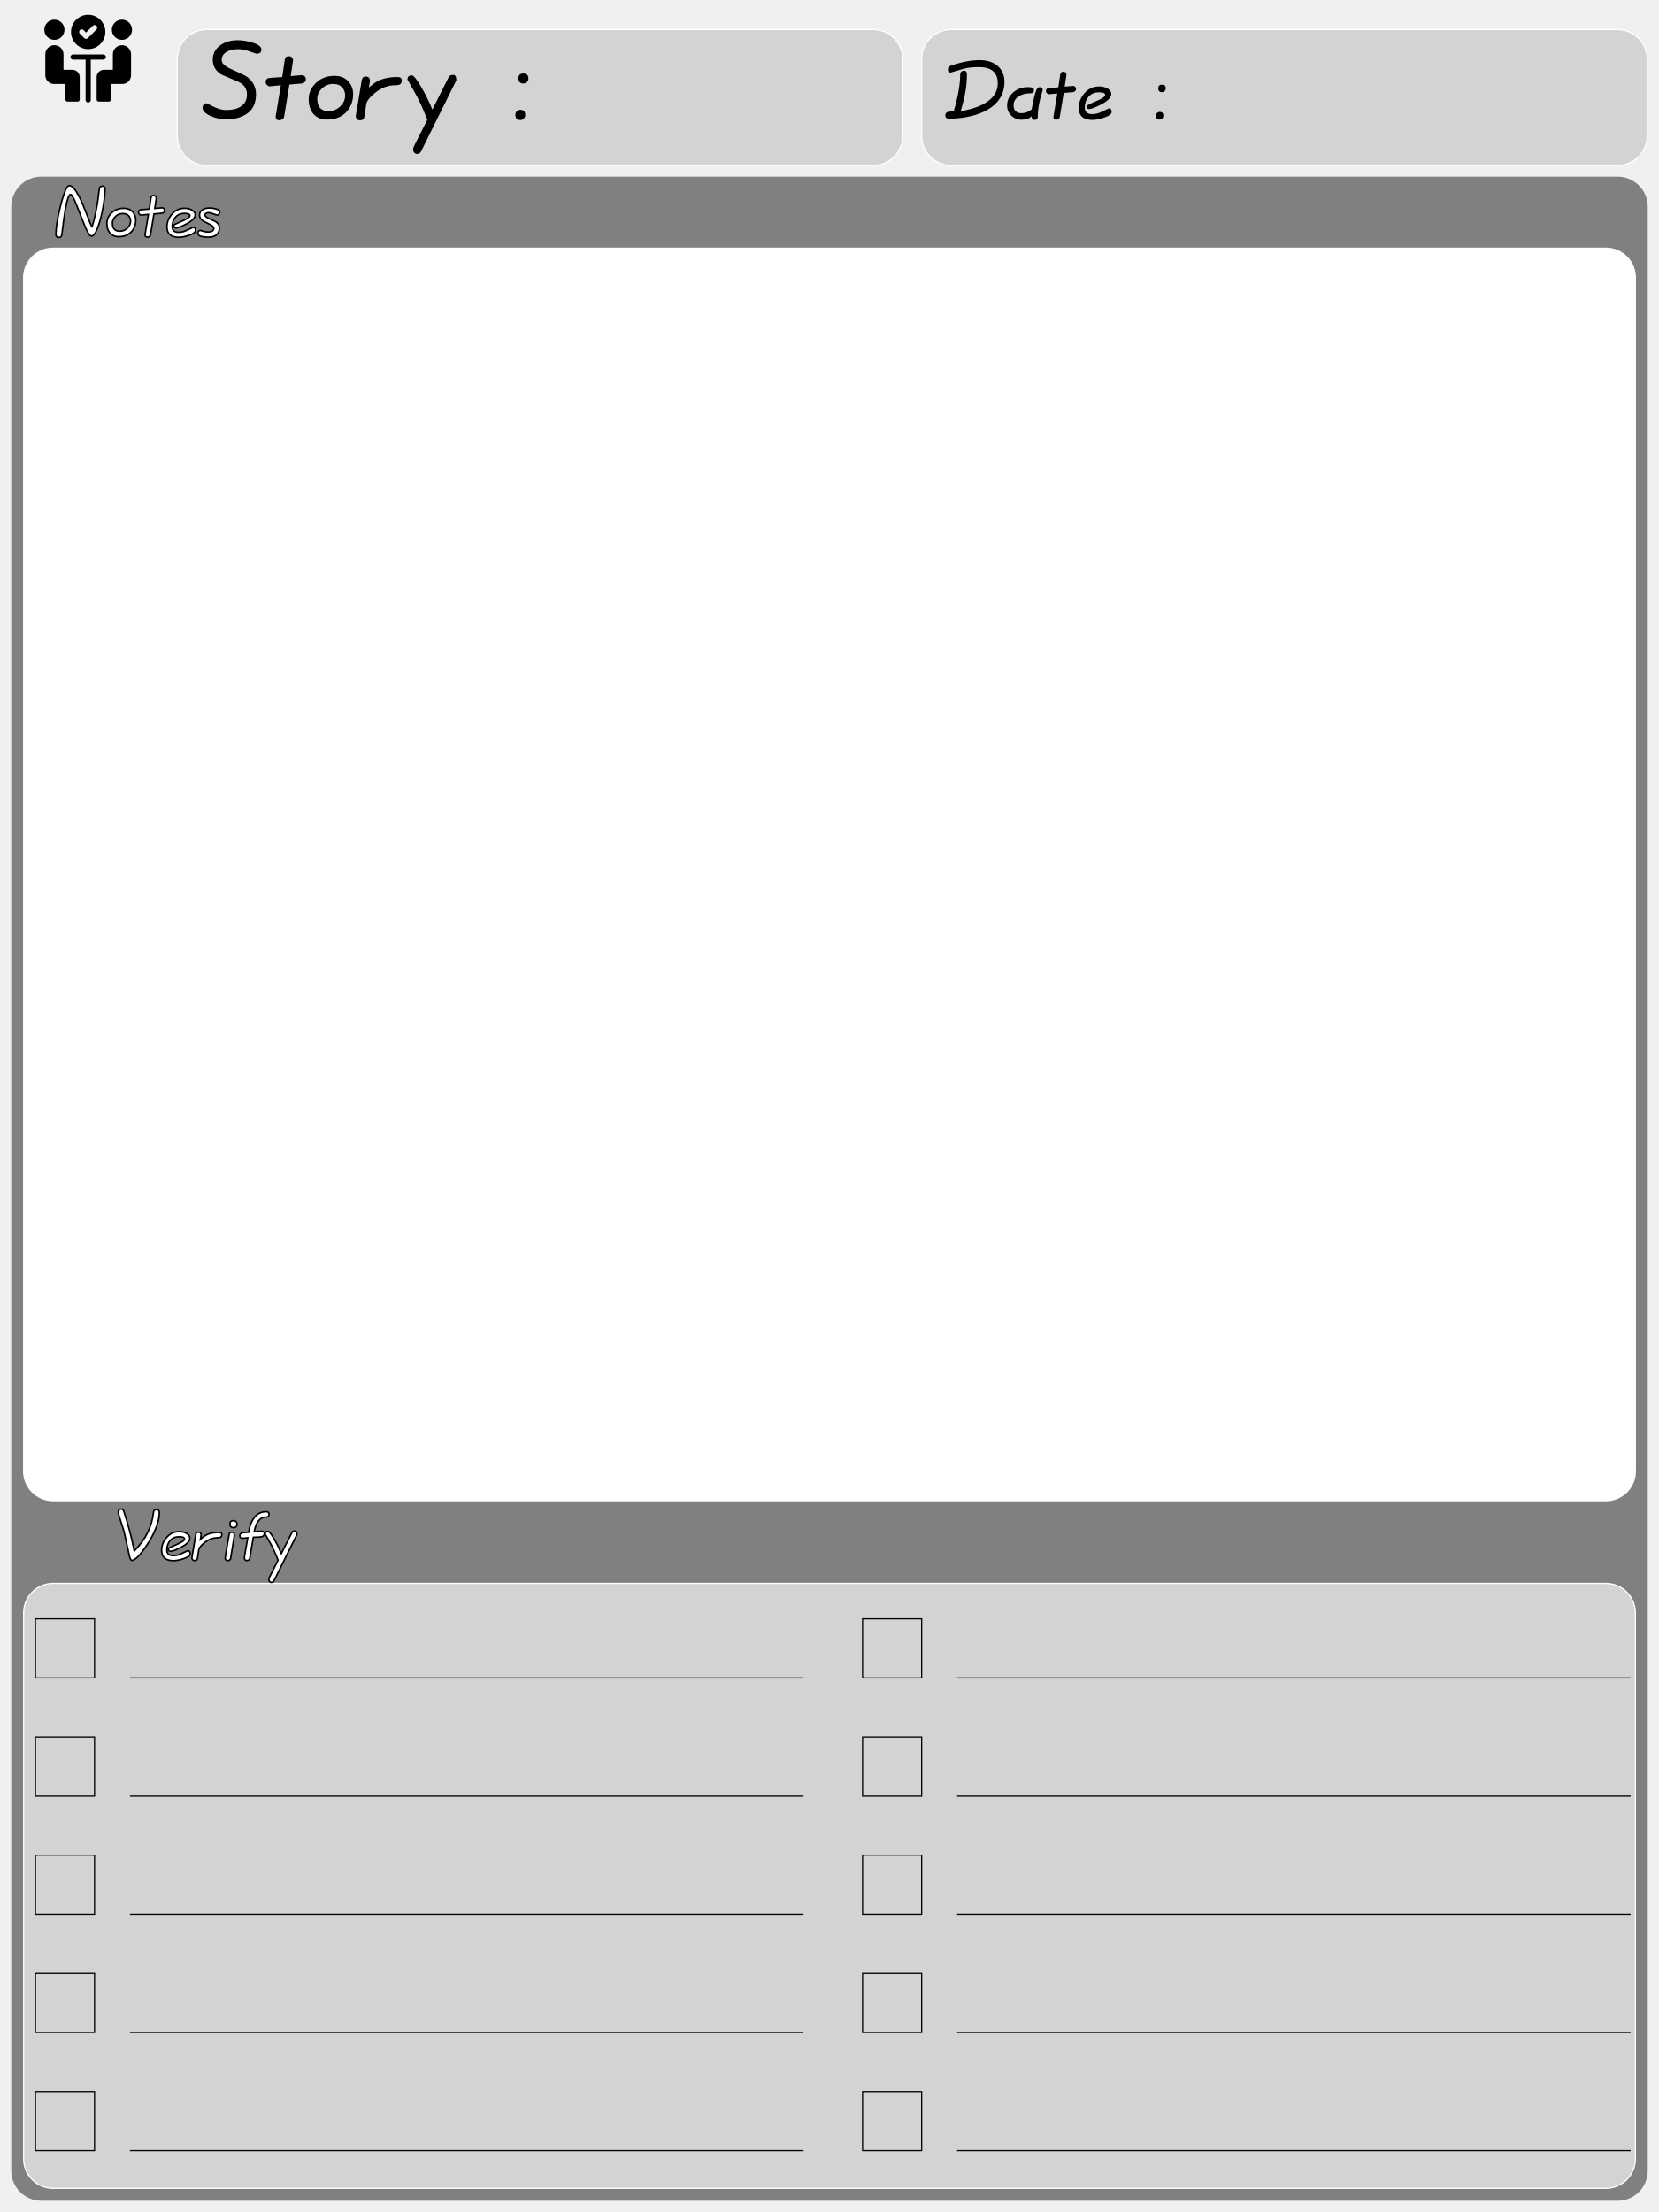
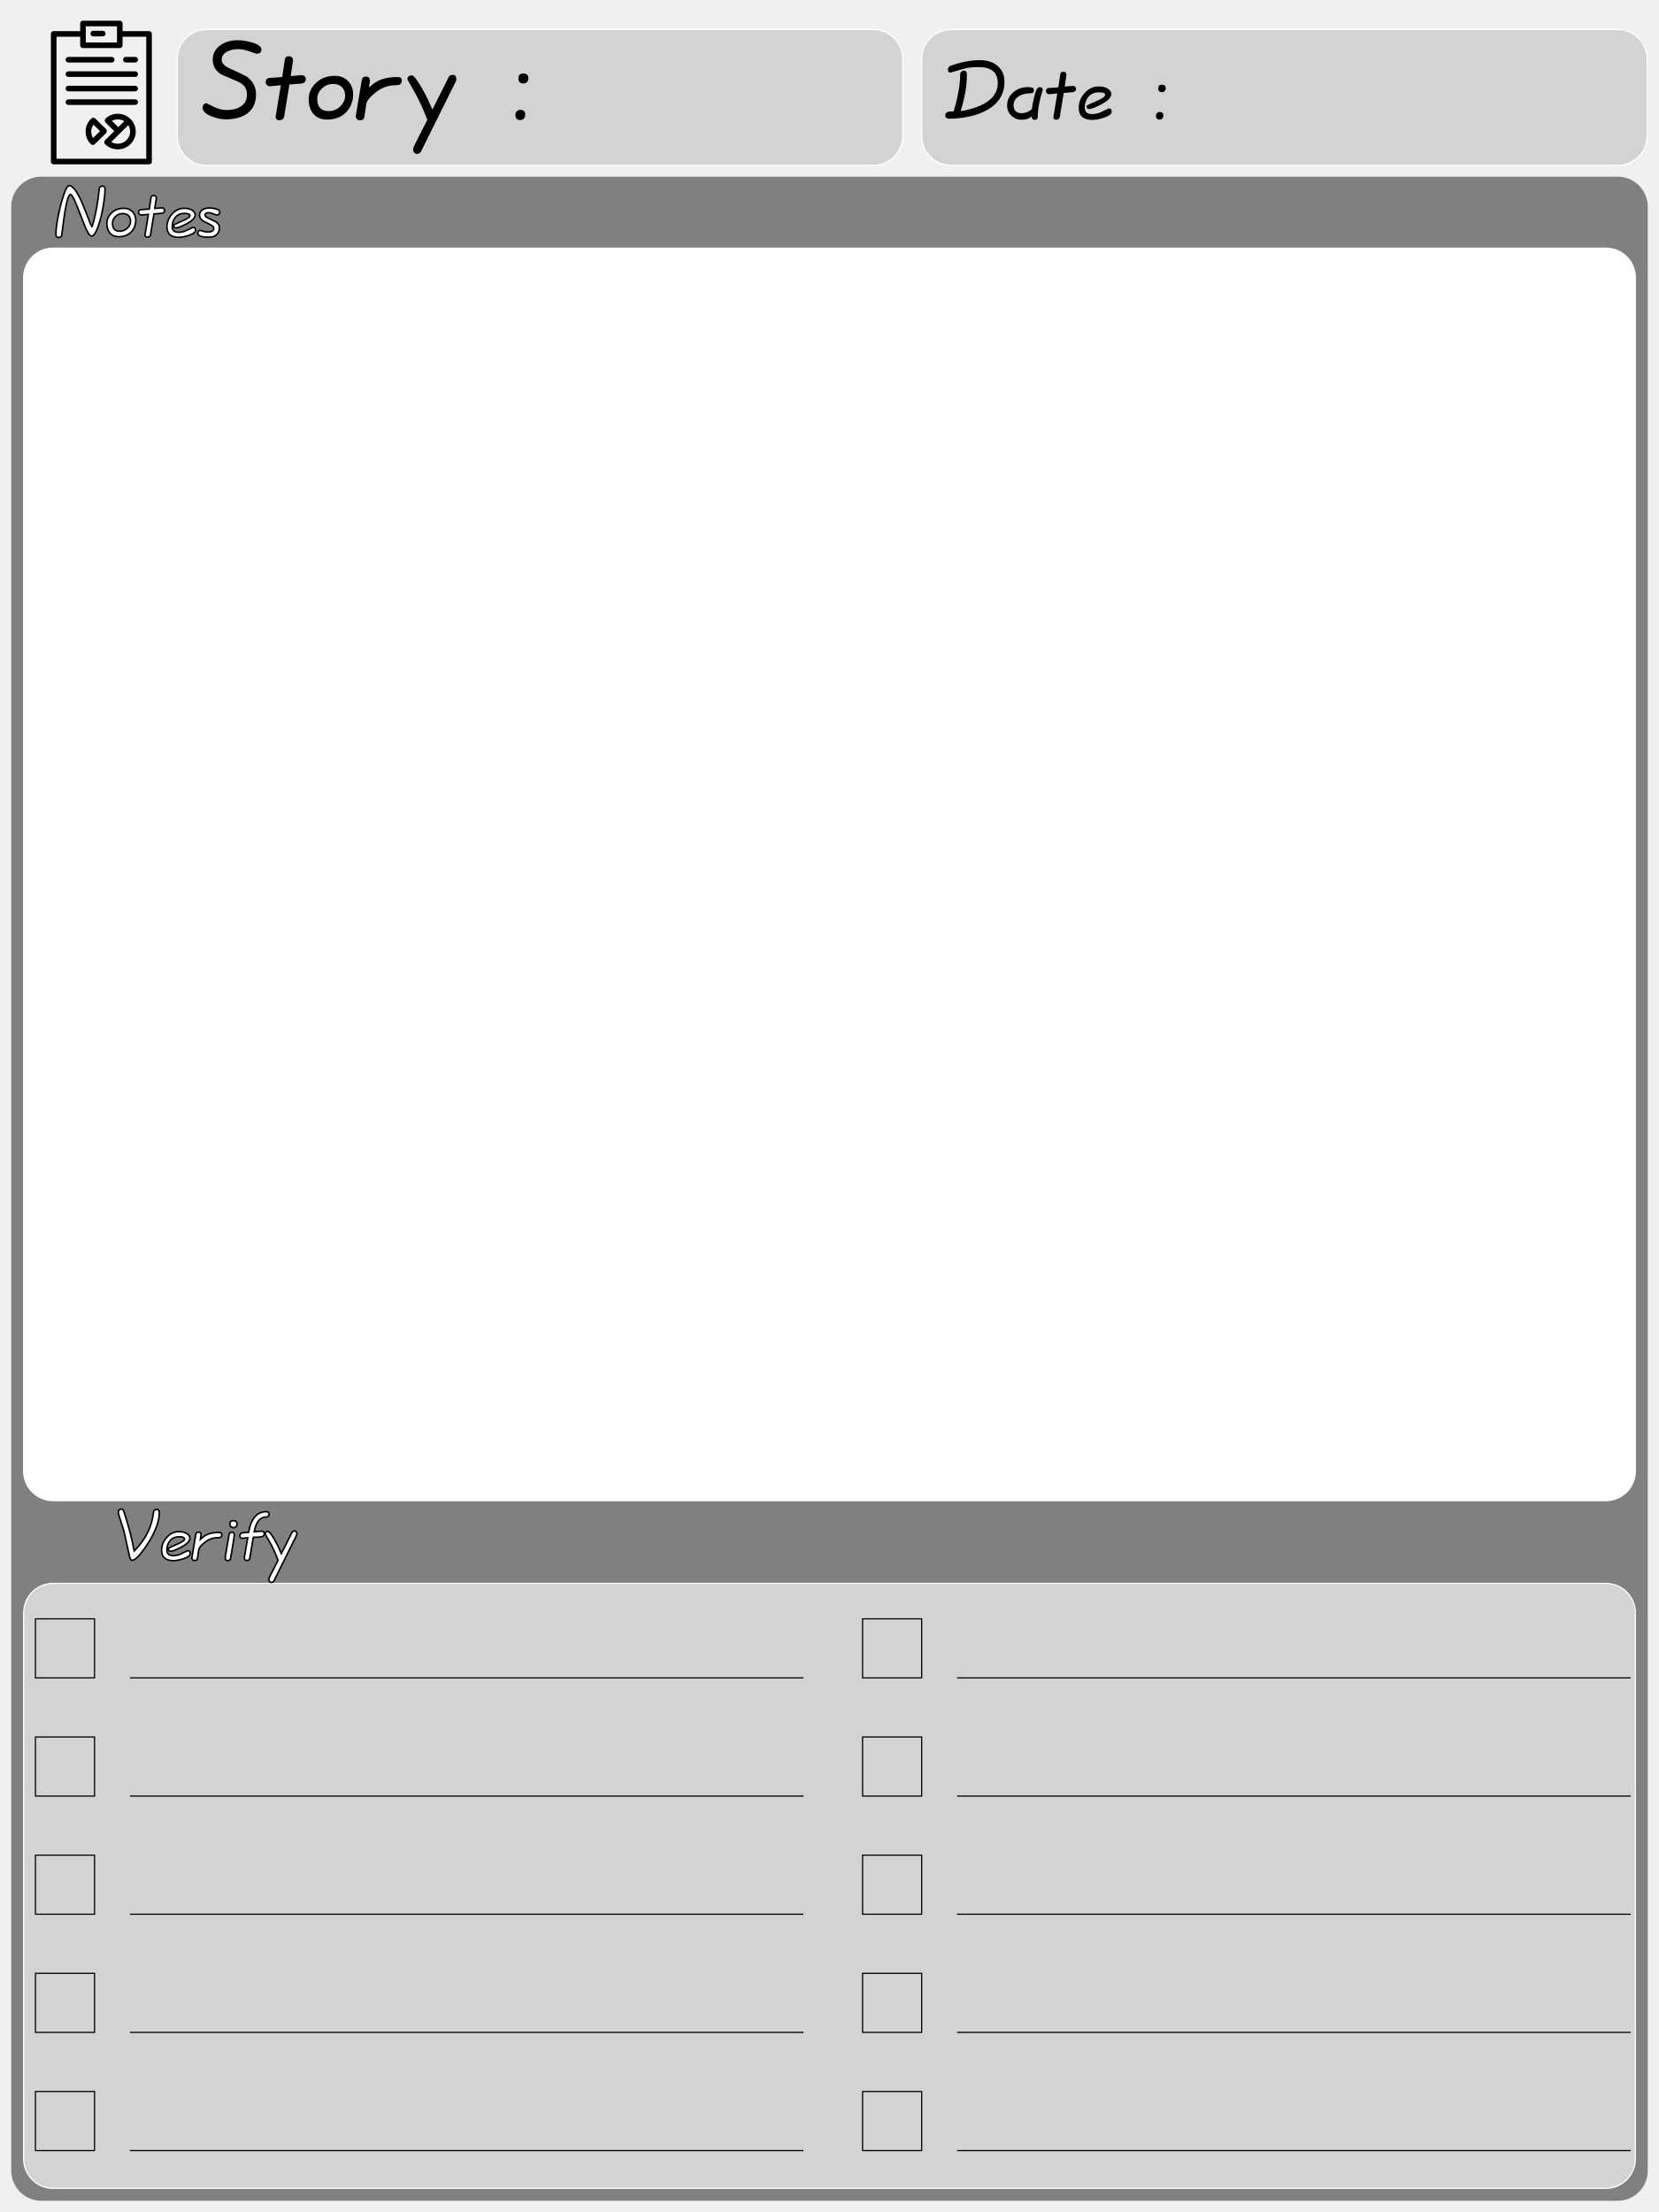
<svg xmlns="http://www.w3.org/2000/svg" xmlns:xlink="http://www.w3.org/1999/xlink" width="1404px" height="1872px" viewBox="0 0 1404 1872" version="1.1">
  <defs>
    <g id="Header">
      <rect rx="25" x="780" y="25" width="614" height="115" stroke="white" stroke-width="1" fill="lightgrey" />
      <rect rx="25" x="150" y="25" width="614" height="115" stroke="white" stroke-width="1" fill="lightgrey" />
      <g id="datetxt">
        <path d="m 850.075,69.403 q 0,10.896 -7.687,18.507 -6.642,6.343 -18.06,9.701 -10,2.836 -21.045,2.836 -3.284,0 -3.284,-2.836 0,-2.388 2.612,-3.06 1.119,-0.299 4.478,-0.299 5.522,-18.657 5.522,-31.343 0,-1.269 0.896,-2.164 0.896,-0.97 2.239,-0.97 2.537,0 2.537,2.985 0,8.06 -1.343,15.299 -1.269,7.239 -3.881,15.821 2.612,0 8.134,-1.567 9.403,-2.537 15,-6.716 8.209,-6.045 8.209,-15.149 0,-13.657 -15.896,-13.657 -8.134,0 -12.985,1.418 l -11.045,3.209 q -1.194,0 -1.791,-0.672 -0.448,-0.672 -0.448,-2.015 0,-1.94 1.94,-2.985 13.806,-4.851 24.925,-4.851 9.179,0 14.851,4.627 6.119,4.925 6.119,13.881 z" />
        <path d="m 882.463,76.119 q -4.179,12.761 -4.179,22.836 0,2.239 -2.537,2.537 -1.269,0 -2.09,-0.97 -0.746,-0.896 -0.746,-2.164 -2.463,2.985 -8.731,2.985 -4.254,0 -7.761,-2.985 -4.104,-3.507 -4.104,-9.03 0,-6.866 5.373,-11.343 5.075,-4.254 12.09,-4.254 3.433,0 4.478,0.821 Q 875,75.075 875,76.418 q 0,1.045 -0.597,1.866 -0.672,0.672 -2.463,0.672 -5.448,0 -9.403,2.313 -4.776,2.836 -4.776,7.91 0,3.731 2.463,5.448 1.716,1.194 4.104,1.194 4.702,0 8.731,-3.209 2.164,-12.015 3.806,-15.97 1.194,-2.91 3.06,-2.91 2.388,0 2.537,2.388 z" />
        <path d="m 910.672,75.224 q 0,1.119 -0.672,1.791 -0.746,0.821 -1.866,0.97 l -7.91,0.672 -3.358,20.448 q -0.373,1.94 -2.985,2.239 -2.388,0 -2.388,-2.388 l 3.284,-19.851 -7.015,0.672 q -0.896,0 -1.716,-0.821 -0.746,-0.597 -0.896,-1.642 0,-1.343 0.597,-2.015 0.672,-0.746 1.791,-0.821 l 8.134,-0.597 1.642,-11.119 q 0.373,-2.09 2.687,-2.09 0.896,0 1.791,0.672 0.746,0.821 0.746,2.015 l -1.493,9.925 7.09,-0.597 q 0.821,0 1.642,0.597 0.746,0.672 0.896,1.94 z" />
        <path d="m 940.821,94.701 q 0,2.761 -6.866,5 -5.672,1.791 -9.328,1.791 -11.716,0 -11.716,-10.224 0,-6.567 4.478,-11.94 5.075,-6.194 12.537,-6.194 4.776,0 7.687,1.94 2.91,1.94 2.91,4.403 0,4.478 -8.806,9.03 -7.388,3.806 -10.075,3.806 -2.09,0 -2.09,-2.537 0,-0.821 7.836,-4.03 7.91,-3.284 7.91,-5.448 0,-0.896 -1.194,-1.642 -1.343,-0.522 -4.179,-0.522 -5.597,0 -8.881,3.955 -2.985,3.657 -2.985,9.03 0,2.612 1.493,4.03 1.493,1.418 4.776,1.418 3.731,0 6.94,-1.493 l 7.164,-3.358 q 2.388,0 2.388,2.985 z" />
        <path d="m 986.567,74.776 q 0,1.343 -0.97,2.313 -0.896,0.896 -2.164,0.896 -3.209,0 -3.209,-3.209 0,-3.134 3.06,-3.134 3.284,0 3.284,3.134 z m -2.015,23.134 q 0,1.343 -0.896,2.313 -0.821,0.97 -2.239,0.97 -3.134,0 -3.134,-3.284 0,-1.493 0.97,-2.313 0.97,-0.896 2.164,-0.896 3.134,0 3.134,3.209 z" />
      </g>
      <g id="storytxt" transform="translate(150 10)">
        <path d="m 71.244,31.99 q 0,3.184 -3.881,3.582 L 59.602,32.985 q -4.179,-1.393 -8.159,-1.393 -5.274,0 -9.055,1.99 -4.776,2.388 -4.776,7.164 0,4.179 7.463,7.463 11.741,5.274 13.93,6.766 7.662,5.672 7.662,14.826 0,11.443 -8.259,16.816 -6.766,4.378 -17.214,4.378 -6.269,0 -12.637,-2.687 -7.164,-3.085 -7.164,-7.363 0,-1.393 0.995,-2.488 1.095,-1.095 2.488,-1.095 0.1,0 5.771,2.886 5.771,2.886 10.945,2.886 7.363,0 11.94,-2.886 Q 59.005,76.866 59.005,70 q 0,-7.562 -7.463,-10.846 L 37.612,53.184 q -7.562,-4.378 -7.562,-12.836 0,-7.463 6.567,-12.139 5.871,-4.179 14.627,-4.179 6.269,0 13.234,2.289 6.766,2.189 6.766,5.672 z" />
        <path d="m 108.856,56.965 q 0,1.493 -0.896,2.388 -0.995,1.095 -2.488,1.294 L 94.925,61.542 90.448,88.806 q -0.498,2.587 -3.98,2.985 -3.184,0 -3.184,-3.184 l 4.378,-26.468 -9.353,0.896 q -1.194,0 -2.289,-1.095 -0.995,-0.796 -1.194,-2.189 0,-1.791 0.796,-2.687 0.896,-0.995 2.388,-1.095 l 10.846,-0.796 2.189,-14.826 q 0.498,-2.786 3.582,-2.786 1.194,0 2.388,0.896 0.995,1.095 0.995,2.687 l -1.99,13.234 9.453,-0.796 q 1.095,0 2.189,0.796 0.995,0.896 1.194,2.587 z" />
        <path d="m 148.855,69.602 q 0,9.254 -5.97,15.423 -5.97,6.169 -16.219,6.169 -7.662,0 -11.841,-5.274 -3.582,-4.577 -3.582,-11.94 0,-7.562 5.572,-13.234 6.368,-6.567 16.418,-6.567 7.562,0 11.94,5.075 3.682,4.378 3.682,10.348 z m -6.766,1.194 q 0,-3.682 -2.189,-6.468 -2.687,-3.284 -8.06,-3.284 -5.672,0 -9.751,4.179 -3.582,3.682 -3.582,8.358 0,10.448 9.552,10.448 5.771,0 9.851,-3.98 4.179,-3.98 4.179,-9.254 z" />
        <path d="m 190.049,57.96 q 0,2.786 -1.791,3.582 -1.194,0.597 -3.781,0.597 -9.154,0 -17.114,6.468 -5.97,4.776 -7.264,8.756 l -1.791,11.841 q -0.398,2.587 -3.682,2.587 -3.085,0 -3.582,-3.383 L 156.119,57.96 q 0.498,-3.184 3.483,-3.184 3.483,0 3.483,3.781 l -0.896,5.572 q 5.473,-5.075 10.249,-6.766 6.07,-2.189 13.831,-2.189 3.781,0 3.781,2.786 z" />
        <path d="m 236.218,57.96 -29.95,60.299 q -0.995,1.99 -3.582,1.99 -1.095,0 -2.09,-1.095 -0.995,-0.995 -0.995,-2.886 0,-1.095 1.493,-4.08 L 211.641,91.393 Q 205.771,76.269 200.597,67.512 l -5.771,-10.149 q 0,-3.582 3.781,-3.582 2.189,0 8.259,10.448 3.085,5.473 4.876,9.154 1.99,4.08 4.179,9.353 l 13.731,-27.363 q 0.697,-1.99 3.98,-1.99 2.587,0 2.587,4.577 z" />
        <path d="m 297.213,56.368 q 0,1.791 -1.294,3.085 -1.194,1.194 -2.886,1.194 -4.279,0 -4.279,-4.279 0,-4.179 4.08,-4.179 4.378,0 4.378,4.179 z M 294.527,87.214 q 0,1.791 -1.194,3.085 -1.095,1.294 -2.985,1.294 -4.179,0 -4.179,-4.378 0,-1.99 1.294,-3.085 1.294,-1.194 2.886,-1.194 4.179,0 4.179,4.279 z" />
      </g>
-       <g id="tekening" transform="scale(0.25 0.25) translate(150 50)">
-         <path d="M148.5,116.187c32.029,0,58.086-26.057,58.086-58.086S180.529,0.014,148.5,0.014S90.414,26.072,90.414,58.101   S116.471,116.187,148.5,116.187z M120.402,51.894c3.429-3.427,8.985-3.427,12.414,0l8.387,8.388L164.184,37.3   c3.429-3.427,8.985-3.427,12.414,0c3.428,3.428,3.428,8.986,0,12.414L147.41,78.902c-1.714,1.713-3.96,2.571-6.207,2.571   c-2.247,0-4.493-0.857-6.207-2.571l-14.594-14.594C116.974,60.88,116.974,55.321,120.402,51.894z" />
-         <path d="M34.165,84.869c18.839,0,34.166-15.327,34.166-34.166S53.004,16.537,34.165,16.537S0,31.864,0,50.703   S15.326,84.869,34.165,84.869z" />
-         <path d="m3.367,133.777v70.955c0,16.297 13.211,29.508 29.508,29.508h38.457v52.407c0,3.992 3.236,7.229 7.229,7.229h34.077c3.992,0 7.229-3.236 7.229-7.229v-75.595c0-13.757-11.152-24.908-24.908-24.908h-29.995v-52.367c0-17.009-13.789-30.798-30.798-30.798-17.01-0.001-30.799,13.788-30.799,30.798z" />
-         <path d="m262.835,84.869c18.839,0 34.165-15.327 34.165-34.166s-15.326-34.166-34.165-34.166-34.166,15.327-34.166,34.166 15.327,34.166 34.166,34.166z" />
-         <path d="m232.036,133.777v52.367h-29.994c-13.757,0-24.909,11.152-24.909,24.908v75.595c0,3.992 3.236,7.229 7.229,7.229h34.077c3.992,0 7.229-3.236 7.229-7.229v-52.407h38.457c16.297,0 29.508-13.211 29.508-29.508v-70.955c0-17.009-13.789-30.798-30.798-30.798-17.01-0.001-30.799,13.788-30.799,30.798z" />
-         <path d="m199.616,151.813c4.848,0 8.777-3.93 8.777-8.777 0-4.848-3.93-8.777-8.777-8.777h-102.232c-4.848,0-8.777,3.93-8.777,8.777 0,4.848 3.93,8.777 8.777,8.777h42.338v136.395c0,4.848 3.93,8.777 8.777,8.777s8.777-3.93 8.777-8.777v-136.395h42.34z" />
+       <g id="tekening" transform="scale(0.25 0.25) translate(100 70)">
+         <path d="M404.587,35.439h-89.6V9.5c0-5.246-4.254-9.5-9.5-9.5H180.913c-5.246,0-9.5,4.254-9.5,9.5v25.939h-89.6     c-5.246,0-9.5,4.254-9.5,9.5V476.9c0,5.246,4.254,9.5,9.5,9.5h322.774c5.246,0,9.5-4.254,9.5-9.5V44.939     C414.087,39.692,409.833,35.439,404.587,35.439z M190.413,19h105.574v54.749H190.413V19z M395.087,467.4H91.313V54.439h80.1     V83.25c0,5.246,4.254,9.5,9.5,9.5h124.574c5.246,0,9.5-4.254,9.5-9.5V54.439h80.1V467.4z" />
+         <path d="M131.618,141.596h146.541c5.246,0,9.5-4.254,9.5-9.5c0-5.246-4.254-9.5-9.5-9.5H131.618c-5.246,0-9.5,4.254-9.5,9.5     C122.118,137.342,126.372,141.596,131.618,141.596z" />
+         <path d="M357.656,171.443H131.618c-5.246,0-9.5,4.254-9.5,9.5c0,5.246,4.254,9.5,9.5,9.5h226.038c5.246,0,9.5-4.254,9.5-9.5     C367.156,175.697,362.902,171.443,357.656,171.443z" />
+         <path d="M357.656,220.291H131.618c-5.246,0-9.5,4.254-9.5,9.5c0,5.246,4.254,9.5,9.5,9.5h226.038c5.246,0,9.5-4.254,9.5-9.5     C367.156,224.545,362.902,220.291,357.656,220.291z" />
+         <path d="M357.656,266.264H131.618c-5.246,0-9.5,4.254-9.5,9.5c0,5.246,4.254,9.5,9.5,9.5h226.038c5.246,0,9.5-4.254,9.5-9.5     C367.156,270.518,362.902,266.264,357.656,266.264z" />
+         <path d="M326.049,141.596h31.607c5.246,0,9.5-4.254,9.5-9.5c0-5.246-4.254-9.5-9.5-9.5h-31.607c-5.246,0-9.5,4.254-9.5,9.5     C316.549,137.342,320.803,141.596,326.049,141.596z" />
+         <path d="M261.631,373.82c0-2.536-1.015-4.968-2.818-6.752l-36.227-35.857c-3.588-3.552-9.331-3.677-13.069-0.281     c-12.546,11.393-19.742,27.592-19.742,44.444c0,16.116,6.335,31.261,17.838,42.647c1.851,1.832,4.267,2.748,6.683,2.748     s4.832-0.915,6.683-2.748l37.835-37.449C260.617,378.787,261.631,376.356,261.631,373.82z M215.053,397.153     c-4.089-6.473-6.277-13.961-6.277-21.779c0-8.494,2.685-16.752,7.546-23.631l22.306,22.077L215.053,397.153z" />
+         <path d="M341.655,332.729v-0.001l-0.001-0.001c-11.477-11.36-26.728-17.616-42.946-17.616c-15.234,0-29.811,5.618-41.044,15.819     c-1.931,1.753-3.055,4.222-3.112,6.829c-0.056,2.607,0.962,5.122,2.816,6.956l29.405,29.105l-31.013,30.697     c-1.803,1.784-2.817,4.216-2.817,6.752s1.014,4.967,2.817,6.752c11.477,11.36,26.73,17.616,42.949,17.616     c33.517,0,60.786-27.034,60.786-60.263C359.493,359.259,353.158,344.115,341.655,332.729L341.655,332.729z M278.731,339.128     c6.077-3.272,12.922-5.016,19.976-5.016c7.885,0,15.437,2.142,21.973,6.147l-20.403,20.195L278.731,339.128z M298.707,416.637     c-7.887,0-15.438-2.142-21.973-6.147l37.611-37.228l19.87-19.667c4.09,6.474,6.278,13.961,6.278,21.779     C340.493,398.127,321.748,416.637,298.707,416.637z" />
+         <path d="M247.95,34.2h-32.3c-5.246,0-9.5,4.254-9.5,9.5c0,5.246,4.254,9.5,9.5,9.5h32.3c5.246,0,9.5-4.254,9.5-9.5     C257.45,38.454,253.196,34.2,247.95,34.2z" />
      </g>
    </g>
    <g id="Border">
      <rect x="0" y="0" width="1404" height="1872" stroke="black" stroke-width="10" fill="none" />
    </g>
    <g id="lineAndBox">
      <rect x="0" y="0" width="50" height="50" fill="none" stroke="black" stroke-width="1" id="rect14" />
      <line x1="80" y1="50" x2="650" y2="50" fill="none" stroke="black" stroke-width="1" id="line12" />
      <rect x="700" y="0" width="50" height="50" fill="none" stroke="black" stroke-width="1" id="rect16" />
      <line x1="780" y1="50" x2="1350" y2="50" fill="none" stroke="black" stroke-width="1" id="line18" />
    </g>
  </defs>
  <use xlink:href="#Header" x="0" y="0" />
  <rect rx="25" x="10" y="150" width="1384" height="1712" stroke="grey" stroke-width="1" fill="grey" />
  <g id="notes">
    <rect rx="25" x="20" y="210" width="1364" height="1060" stroke="white" stroke-width="1" fill="white" />
    <g transform="scale(0.65 0.65) translate(70 307)">
      <path stroke="black" stroke-width="2" fill="white" d="m 66.766,-61.194 q 0,8.856 -2.587,23.781 -2.488,14.527 -6.468,25.473 -4.478,12.338 -8.458,12.338 -3.682,0 -9.154,-14.03 L 29.851,-39.701 q -5.572,-14.129 -8.06,-14.129 -3.383,0 -7.164,21.791 -1.294,7.463 -4.179,31.045 -0.398,3.184 -4.279,3.184 -3.383,0 -3.383,-4.179 0,-9.154 3.184,-24.577 2.587,-12.935 6.169,-24.279 4.378,-14.428 8.06,-14.428 5.473,0 12.637,13.831 4.478,8.657 10.945,25.672 5.373,14.03 5.672,14.129 0.498,0 2.587,-7.562 0.896,-3.383 1.891,-7.96 0.498,-2.488 1.891,-9.353 1.891,-9.95 3.383,-24.279 0,-3.483 4.378,-3.98 1.294,0 2.289,1.095 0.896,1.095 0.896,2.488 z" />
      <path stroke="black" stroke-width="2" fill="white" d="m 106.766,-20.398 q 0,9.254 -5.97,15.423 -5.97,6.169 -16.219,6.169 -7.662,0 -11.841,-5.274 -3.582,-4.577 -3.582,-11.94 0,-7.562 5.572,-13.234 6.368,-6.567 16.418,-6.567 7.562,0 11.94,5.075 3.682,4.378 3.682,10.348 z m -6.766,1.194 q 0,-3.682 -2.189,-6.468 -2.687,-3.284 -8.06,-3.284 -5.672,0 -9.751,4.179 -3.582,3.682 -3.582,8.358 0,10.448 9.552,10.448 5.771,0 9.851,-3.98 4.179,-3.98 4.179,-9.254 z" />
      <path stroke="black" stroke-width="2" fill="white" d="m 144.378,-33.035 q 0,1.493 -0.896,2.388 -0.995,1.095 -2.488,1.294 l -10.547,0.896 -4.478,27.264 q -0.498,2.587 -3.98,2.985 -3.184,0 -3.184,-3.184 l 4.378,-26.468 -9.353,0.896 q -1.194,0 -2.289,-1.095 -0.995,-0.796 -1.194,-2.189 0,-1.791 0.796,-2.687 0.896,-0.995 2.388,-1.095 l 10.846,-0.796 2.189,-14.826 q 0.498,-2.786 3.582,-2.786 1.194,0 2.388,0.896 0.995,1.095 0.995,2.687 l -1.99,13.234 9.453,-0.796 q 1.095,0 2.189,0.796 0.995,0.896 1.194,2.587 z" />
      <path stroke="black" stroke-width="2" fill="white" d="m 184.577,-7.065 q 0,3.682 -9.154,6.667 -7.562,2.388 -12.438,2.388 -15.622,0 -15.622,-13.632 0,-8.756 5.97,-15.92 6.766,-8.259 16.716,-8.259 6.368,0 10.249,2.587 3.881,2.587 3.881,5.871 0,5.97 -11.741,12.04 -9.851,5.075 -13.433,5.075 -2.786,0 -2.786,-3.383 0,-1.095 10.448,-5.373 10.547,-4.378 10.547,-7.264 0,-1.194 -1.592,-2.189 -1.791,-0.697 -5.572,-0.697 -7.463,0 -11.841,5.274 -3.98,4.876 -3.98,12.04 0,3.483 1.99,5.373 1.99,1.891 6.368,1.891 4.975,0 9.254,-1.99 l 9.552,-4.478 q 3.184,0 3.184,3.98 z" />
      <path stroke="black" stroke-width="2" fill="white" d="m 216.119,-31.244 q 0,1.692 -0.896,2.886 -1.095,1.393 -2.587,1.393 -0.697,0 -4.577,-1.493 -3.781,-1.592 -6.468,-1.592 -4.478,0 -4.776,2.886 0,2.289 4.876,4.478 8.159,3.682 9.055,4.279 4.876,3.085 4.876,7.662 0,7.065 -4.776,10.249 -3.383,2.289 -8.458,2.289 -8.06,0 -11.443,-1.294 -3.383,-1.294 -3.383,-3.483 0,-3.483 2.985,-4.08 l 5.274,1.493 q 2.09,0.597 5.174,0.597 7.363,0 7.363,-4.876 0,-2.289 -4.776,-4.776 -8.458,-4.179 -8.955,-4.577 -4.876,-3.284 -4.876,-7.562 0,-4.876 4.378,-7.463 3.582,-1.99 8.856,-1.99 3.582,0 7.562,1.095 5.572,1.393 5.572,3.881 z" />
    </g>
  </g>
  <g id="actions">
    <rect rx="25" x="20" y="1340" width="1364" height="512" stroke="white" stroke-width="1" fill="lightgrey" />
    <g transform="scale(0.65 0.65) translate(150 2030)">
      <path stroke="black" stroke-width="2" fill="white" d="m 57.413,-60.199 q 0,11.244 -7.363,26.567 -4.279,9.055 -12.239,20.299 Q 27.164,1.592 21.592,1.592 q -1.791,0 -3.284,-6.567 L 11.841,-34.428 q -0.796,-3.483 -3.98,-12.935 -3.881,-11.94 -3.881,-13.831 0,-1.692 1.095,-2.886 1.095,-1.194 2.786,-1.194 2.388,0 3.383,3.085 3.483,10.249 7.861,26.468 2.289,8.657 4.279,18.308 l 1.393,6.866 q 12.04,-12.438 18.01,-25.174 5.473,-11.542 7.065,-25.274 0,-1.692 1.294,-2.687 1.294,-1.095 2.886,-1.095 3.383,0 3.383,4.577 z" />
      <path stroke="black" stroke-width="2" fill="white" d="m 97.612,-7.065 q 0,3.682 -9.154,6.667 -7.562,2.388 -12.438,2.388 -15.622,0 -15.622,-13.632 0,-8.756 5.97,-15.92 6.766,-8.259 16.716,-8.259 6.368,0 10.249,2.587 3.881,2.587 3.881,5.871 0,5.97 -11.741,12.04 -9.851,5.075 -13.433,5.075 -2.786,0 -2.786,-3.383 0,-1.095 10.448,-5.373 10.547,-4.378 10.547,-7.264 0,-1.194 -1.592,-2.189 -1.791,-0.697 -5.572,-0.697 -7.463,0 -11.841,5.274 -3.98,4.876 -3.98,12.04 0,3.483 1.99,5.373 1.99,1.891 6.368,1.891 4.975,0 9.254,-1.99 l 9.552,-4.478 q 3.184,0 3.184,3.98 z" />
      <path stroke="black" stroke-width="2" fill="white" d="m 138.806,-32.04 q 0,2.786 -1.791,3.582 -1.194,0.597 -3.781,0.597 -9.154,0 -17.114,6.468 -5.97,4.776 -7.264,8.756 l -1.791,11.841 q -0.398,2.587 -3.682,2.587 -3.085,0 -3.582,-3.383 l 5.075,-30.448 q 0.498,-3.184 3.483,-3.184 3.483,0 3.483,3.781 l -0.896,5.572 q 5.473,-5.075 10.249,-6.766 6.07,-2.189 13.831,-2.189 3.781,0 3.781,2.786 z" />
      <path stroke="black" stroke-width="2" fill="white" d="m 158.607,-45.572 q 0,3.284 -2.786,4.279 -0.796,0.299 -1.99,0.299 -1.891,0 -3.184,-1.194 -1.294,-1.194 -1.294,-3.383 0,-4.577 4.478,-4.577 1.99,0 3.483,1.095 1.294,1.393 1.294,3.483 z m -3.582,13.532 q 0,1.791 -0.597,5.672 l -4.179,25.373 q 0,1.294 -1.294,2.09 -1.194,0.896 -2.488,0.896 -2.886,0 -3.284,-3.383 l 0.697,-4.876 4.378,-25.97 q 0.498,-2.786 3.582,-2.786 3.184,0 3.184,2.985 z" />
      <path stroke="black" stroke-width="2" fill="white" d="m 200.398,-58.607 q 0,1.592 -0.896,2.687 -0.995,1.095 -2.886,1.095 -7.264,0 -11.542,7.065 -2.587,4.279 -4.08,12.139 l 9.154,-0.796 q 4.08,0 4.08,3.184 0,2.587 -2.985,3.881 -3.383,0.896 -11.443,0.896 l -4.577,27.264 q -0.299,2.985 -4.179,2.985 -2.886,0 -2.886,-4.179 l 4.378,-25.473 -6.667,0.697 q -3.682,0 -3.682,-3.284 0,-3.284 4.08,-3.98 l 7.562,-0.597 q 1.294,-9.652 5.373,-16.418 6.269,-10.348 17.413,-10.348 3.383,0 3.781,3.184 z" />
      <path stroke="black" stroke-width="2" fill="white" d="m 236.617,-32.04 -29.95,60.299 q -0.995,1.99 -3.582,1.99 -1.095,0 -2.09,-1.095 -0.995,-0.995 -0.995,-2.886 0,-1.095 1.493,-4.08 L 212.039,1.393 Q 206.169,-13.731 200.995,-22.488 l -5.771,-10.149 q 0,-3.582 3.781,-3.582 2.189,0 8.259,10.448 3.085,5.473 4.876,9.154 1.99,4.08 4.179,9.353 l 13.731,-27.363 q 0.697,-1.99 3.98,-1.99 2.587,0 2.587,4.577 z" />
    </g>
    <use xlink:href="#lineAndBox" x="30" y="1370" id="use25" />
    <use xlink:href="#lineAndBox" x="30" y="1470" id="use27" />
    <use xlink:href="#lineAndBox" x="30" y="1570" id="use29" />
    <use xlink:href="#lineAndBox" x="30" y="1670" id="use31" />
    <use xlink:href="#lineAndBox" x="30" y="1770" id="use33" />
  </g>
</svg>
